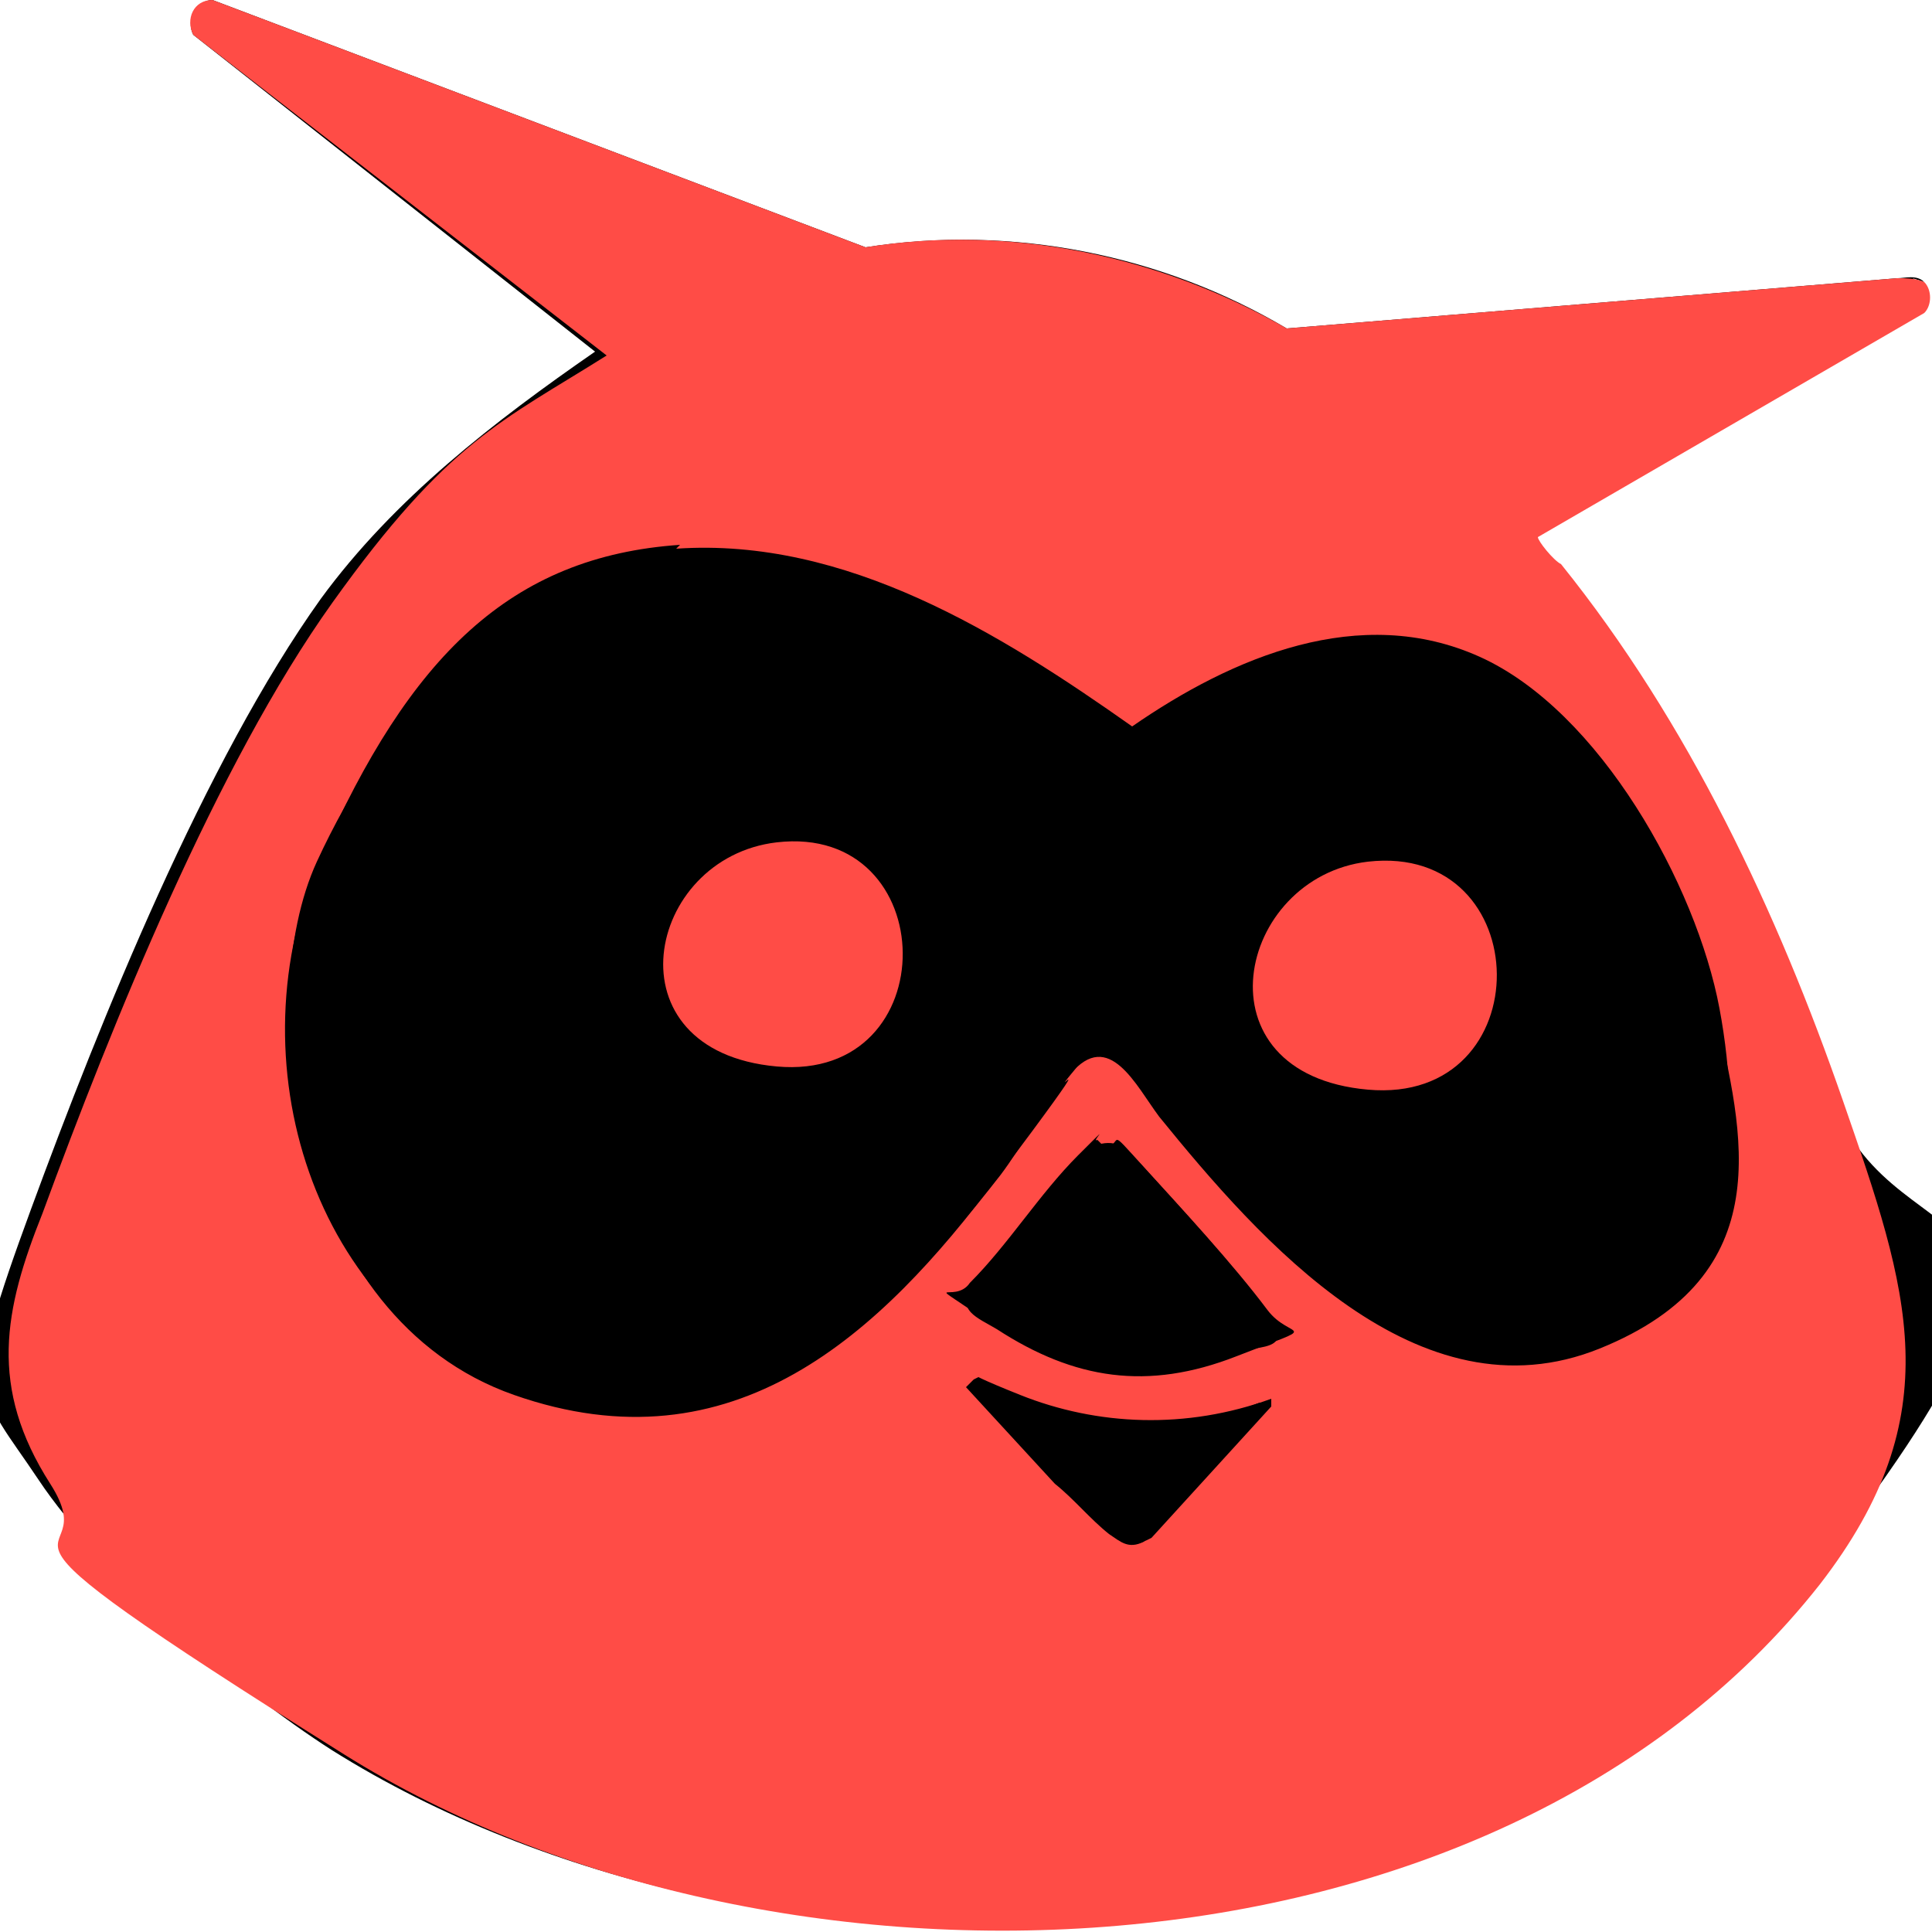
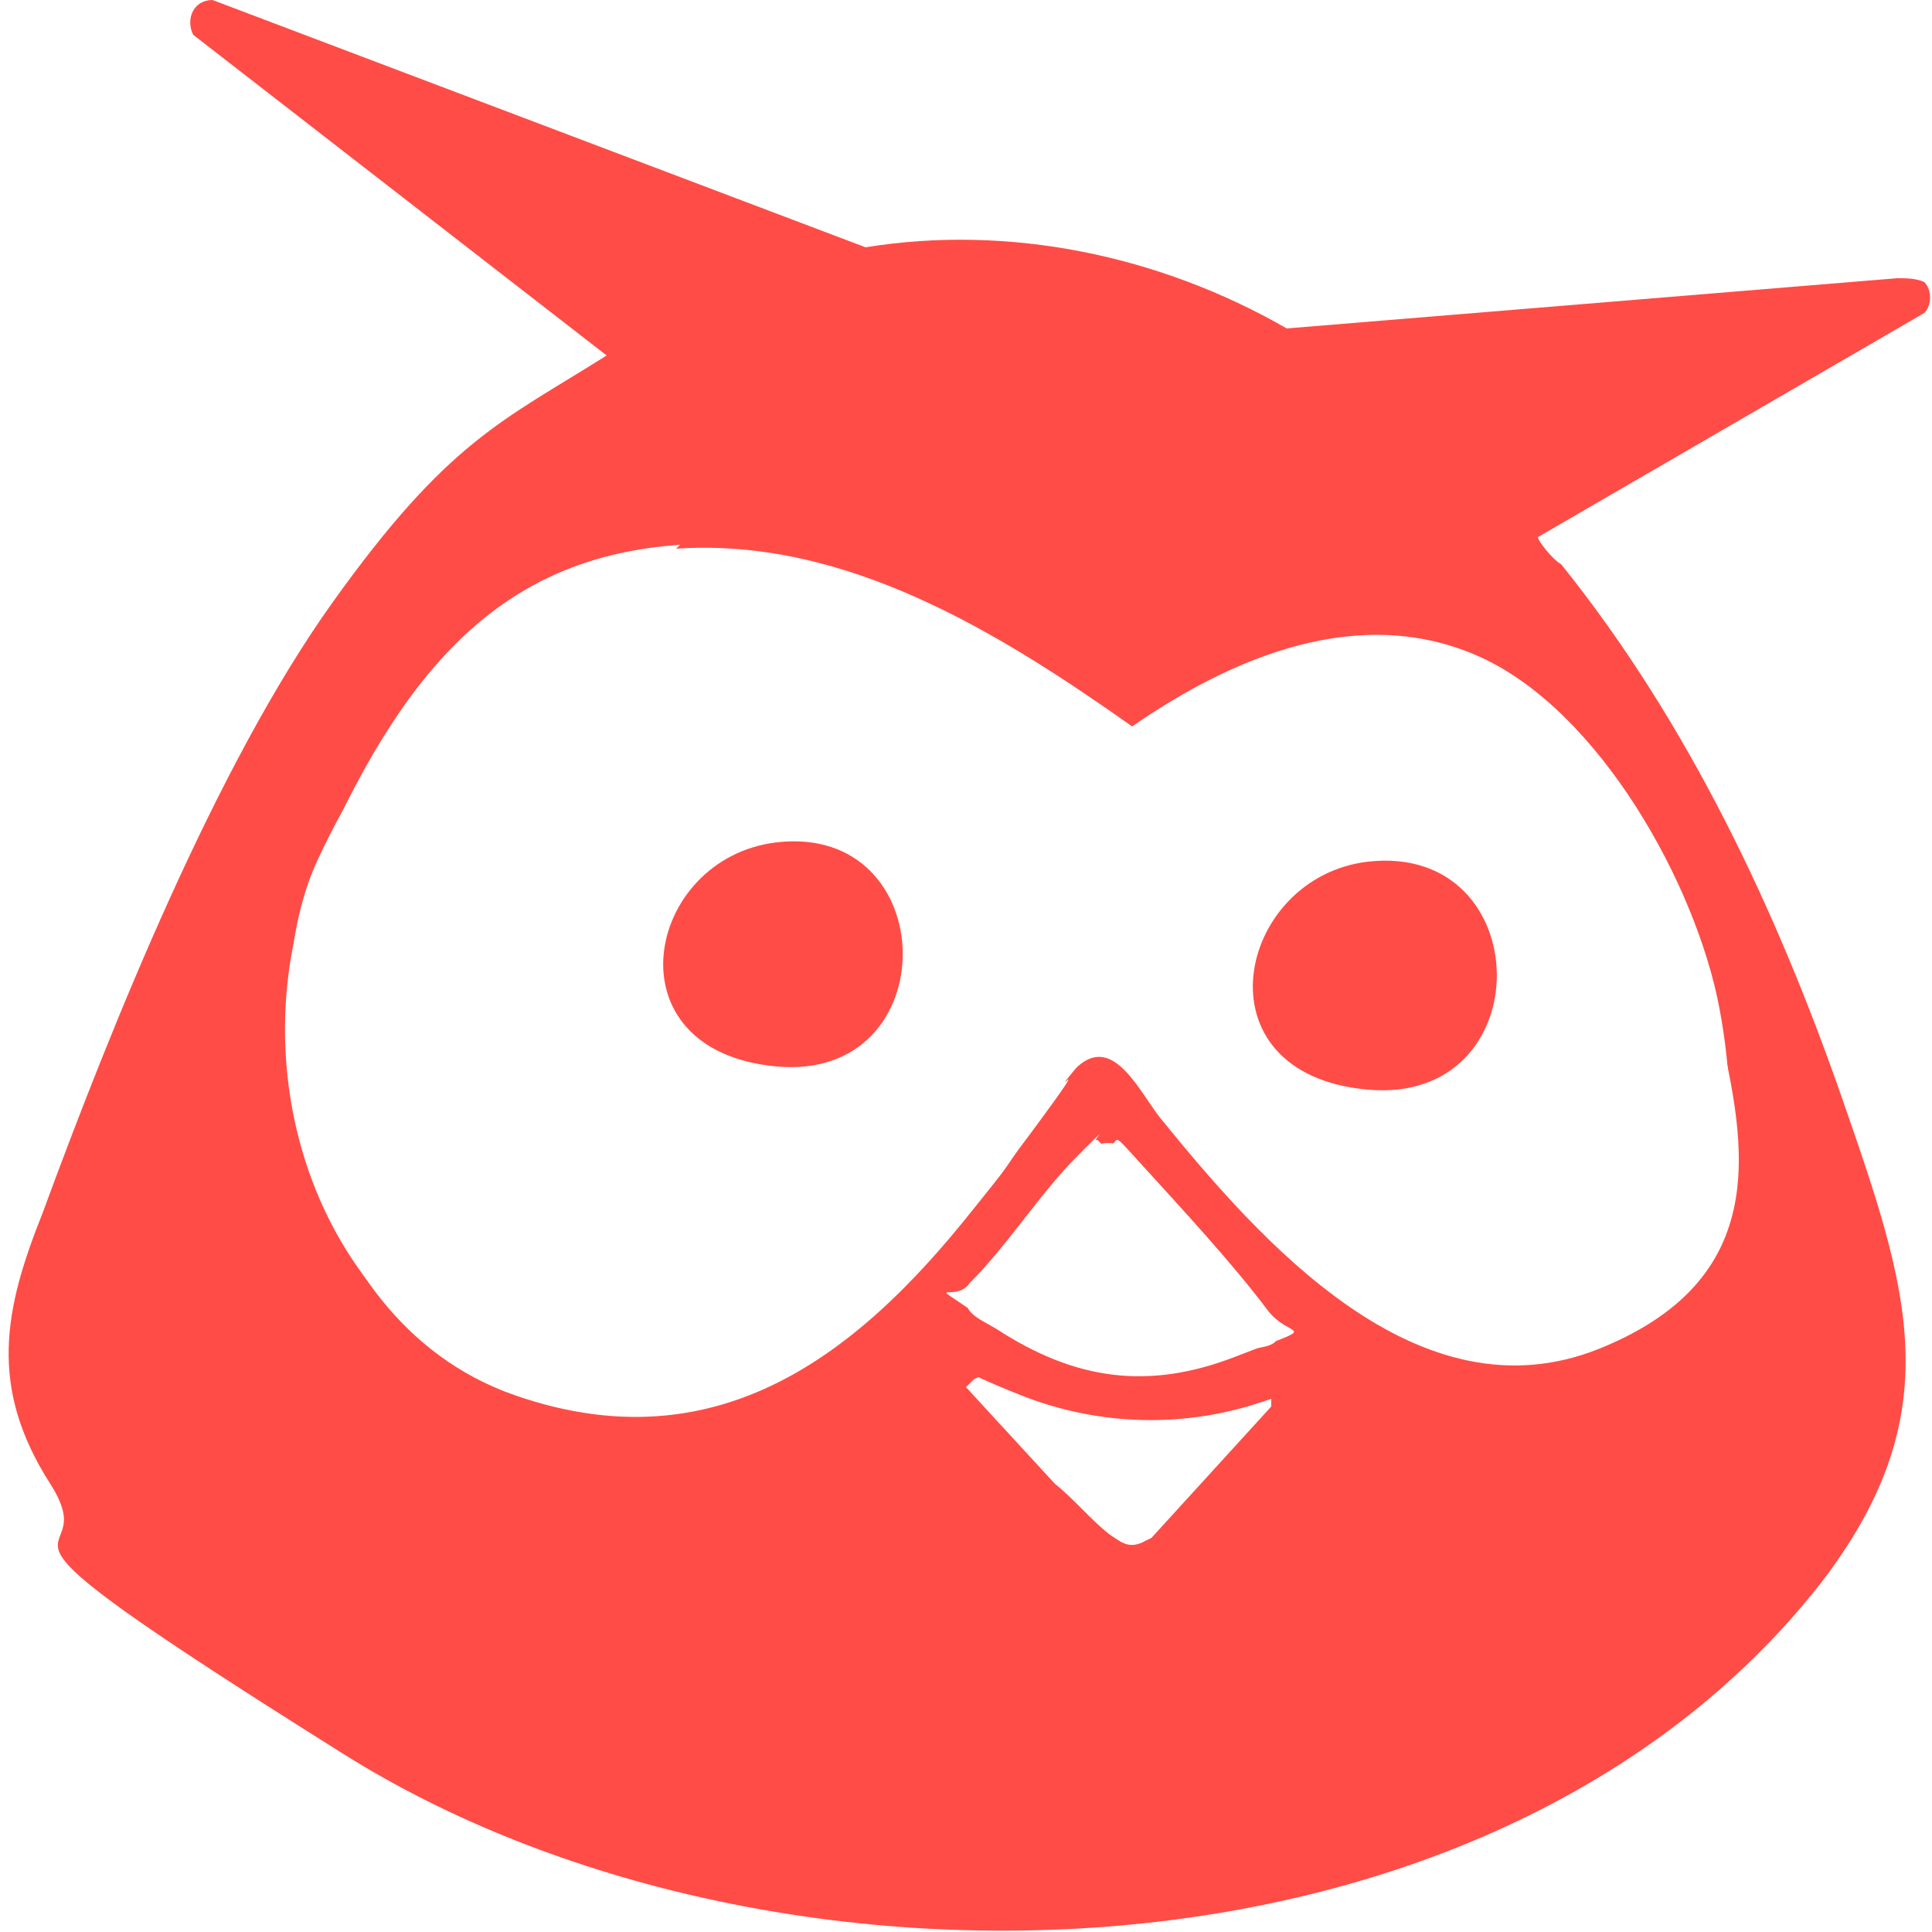
<svg xmlns="http://www.w3.org/2000/svg" version="1.1" viewBox="0 0 50 50">
  <defs>
    <style>
      .st0 {
        fill: #ff4c46;
      }

      .st1 {
-         fill: #fffff;
+         fill: #ffff;
      }
    </style>
  </defs>
  <path class="st1" d="M49.8,7.3c-.2-.2-.5-.1-.7-.1l-15.8,1.3c-3.2-1.9-7.1-2.7-10.9-2.1L5.5,0c-.4,0-.7.5-.5.9l10.4,8.2c-2.6,1.8-5.2,3.8-7.1,6.4-3,4.2-5.7,10.9-7.5,15.8s-1.4,4.6.2,7,5.1,5.4,7.6,7c11,6.9,29.7,6.5,38.2-4.4s2.3-7.7.6-12.5-4-9.8-7.3-13.9-.6-.6-.6-.7l10-5.8c.3-.2.3-.6,0-.8Z" />
  <path class="st0" d="M49.8,7.3c.2.2.2.6,0,.8l-10,5.8c0,.1.4.6.6.7,3.3,4.1,5.6,9,7.3,13.9s2.8,8.1-.6,12.5c-8.5,10.8-27.2,11.3-38.2,4.4s-6-4.5-7.6-7-1.2-4.5-.2-7c1.8-4.9,4.5-11.6,7.5-15.8s4.4-4.7,7.1-6.4L5,.9c-.2-.4,0-.9.5-.9l16.9,6.4c3.7-.6,7.6.2,10.9,2.1l15.8-1.3c.2,0,.5,0,.7.1ZM17.5,14.2c-4.3.3-7.6,4.4-9.3,8.1s-.6,11.8,5.1,13.8,9.5-1.6,12.5-5.6,1.3-1.9,1.9-2.7c1-1.2,1.7.3,2.3,1.1,2.6,3.2,6.7,7.9,11.4,6s3.7-5.6,3-8.7-3.1-7.7-6.2-9.1-6.4,0-9,1.8c-3.4-2.4-7.5-5-11.8-4.6ZM28.5,29.6c-.2,0-.4.2-.5.4-1,1-1.8,2.3-2.8,3.3-.5.6.1.8.6,1.1,2,1.3,3.9,1.6,6.2.7s1.4-.4.8-1.2c-.9-1.2-2.2-2.6-3.2-3.7s-.5-.6-1-.5ZM25.2,35.7h0c0,.1,2.3,2.6,2.3,2.6.5.4.9.9,1.4,1.3s.5.4.9.2l3.1-3.4v-.2c-2.2.8-4.5.7-6.5-.1s-.9-.5-1-.5Z" />
  <path class="st1" d="M17.5,14.2c4.4-.3,8.4,2.2,11.8,4.6,2.6-1.8,5.9-3.2,9-1.8s5.6,5.9,6.2,9.1.4,7.3-3,8.7-8.8-2.8-11.4-6-1.3-2.3-2.3-1.1-1.3,1.9-1.9,2.7c-3.1,4-7.2,7.5-12.5,5.6s-7.4-8.6-5.1-13.8,4.9-7.8,9.3-8.1ZM20.1,21.8c-3.3.4-3.4,5.5,0,5.8s4.3-6.4,0-5.8ZM35.4,22.3c-3.3.4-3.4,5.6,0,5.9s4.3-6.5,0-5.9Z" />
  <path class="st1" d="M28.5,29.6c.5-.1.7.2,1,.5,1,1.1,2.3,2.5,3.2,3.7s0,1-.8,1.2c-2.3.9-4.2.7-6.2-.7s-1-.5-.6-1.1c1-1,1.8-2.3,2.8-3.3s.3-.3.5-.4Z" />
  <path class="st1" d="M25.2,35.7c.1,0,.8.4,1,.5,2,.8,4.4.9,6.4.1v.2c.1,0-3,3.4-3,3.4-.4.2-.6,0-.9-.2-.5-.4-.9-.9-1.4-1.3l-2.3-2.5h0Z" />
  <path class="st0" d="M35.4,22.3c4.4-.5,4.5,6.3,0,5.9s-3.4-5.5,0-5.9Z" />
  <path class="st0" d="M20.1,21.8c4.3-.5,4.4,6.2,0,5.8s-3.4-5.4,0-5.8Z" />
</svg>
